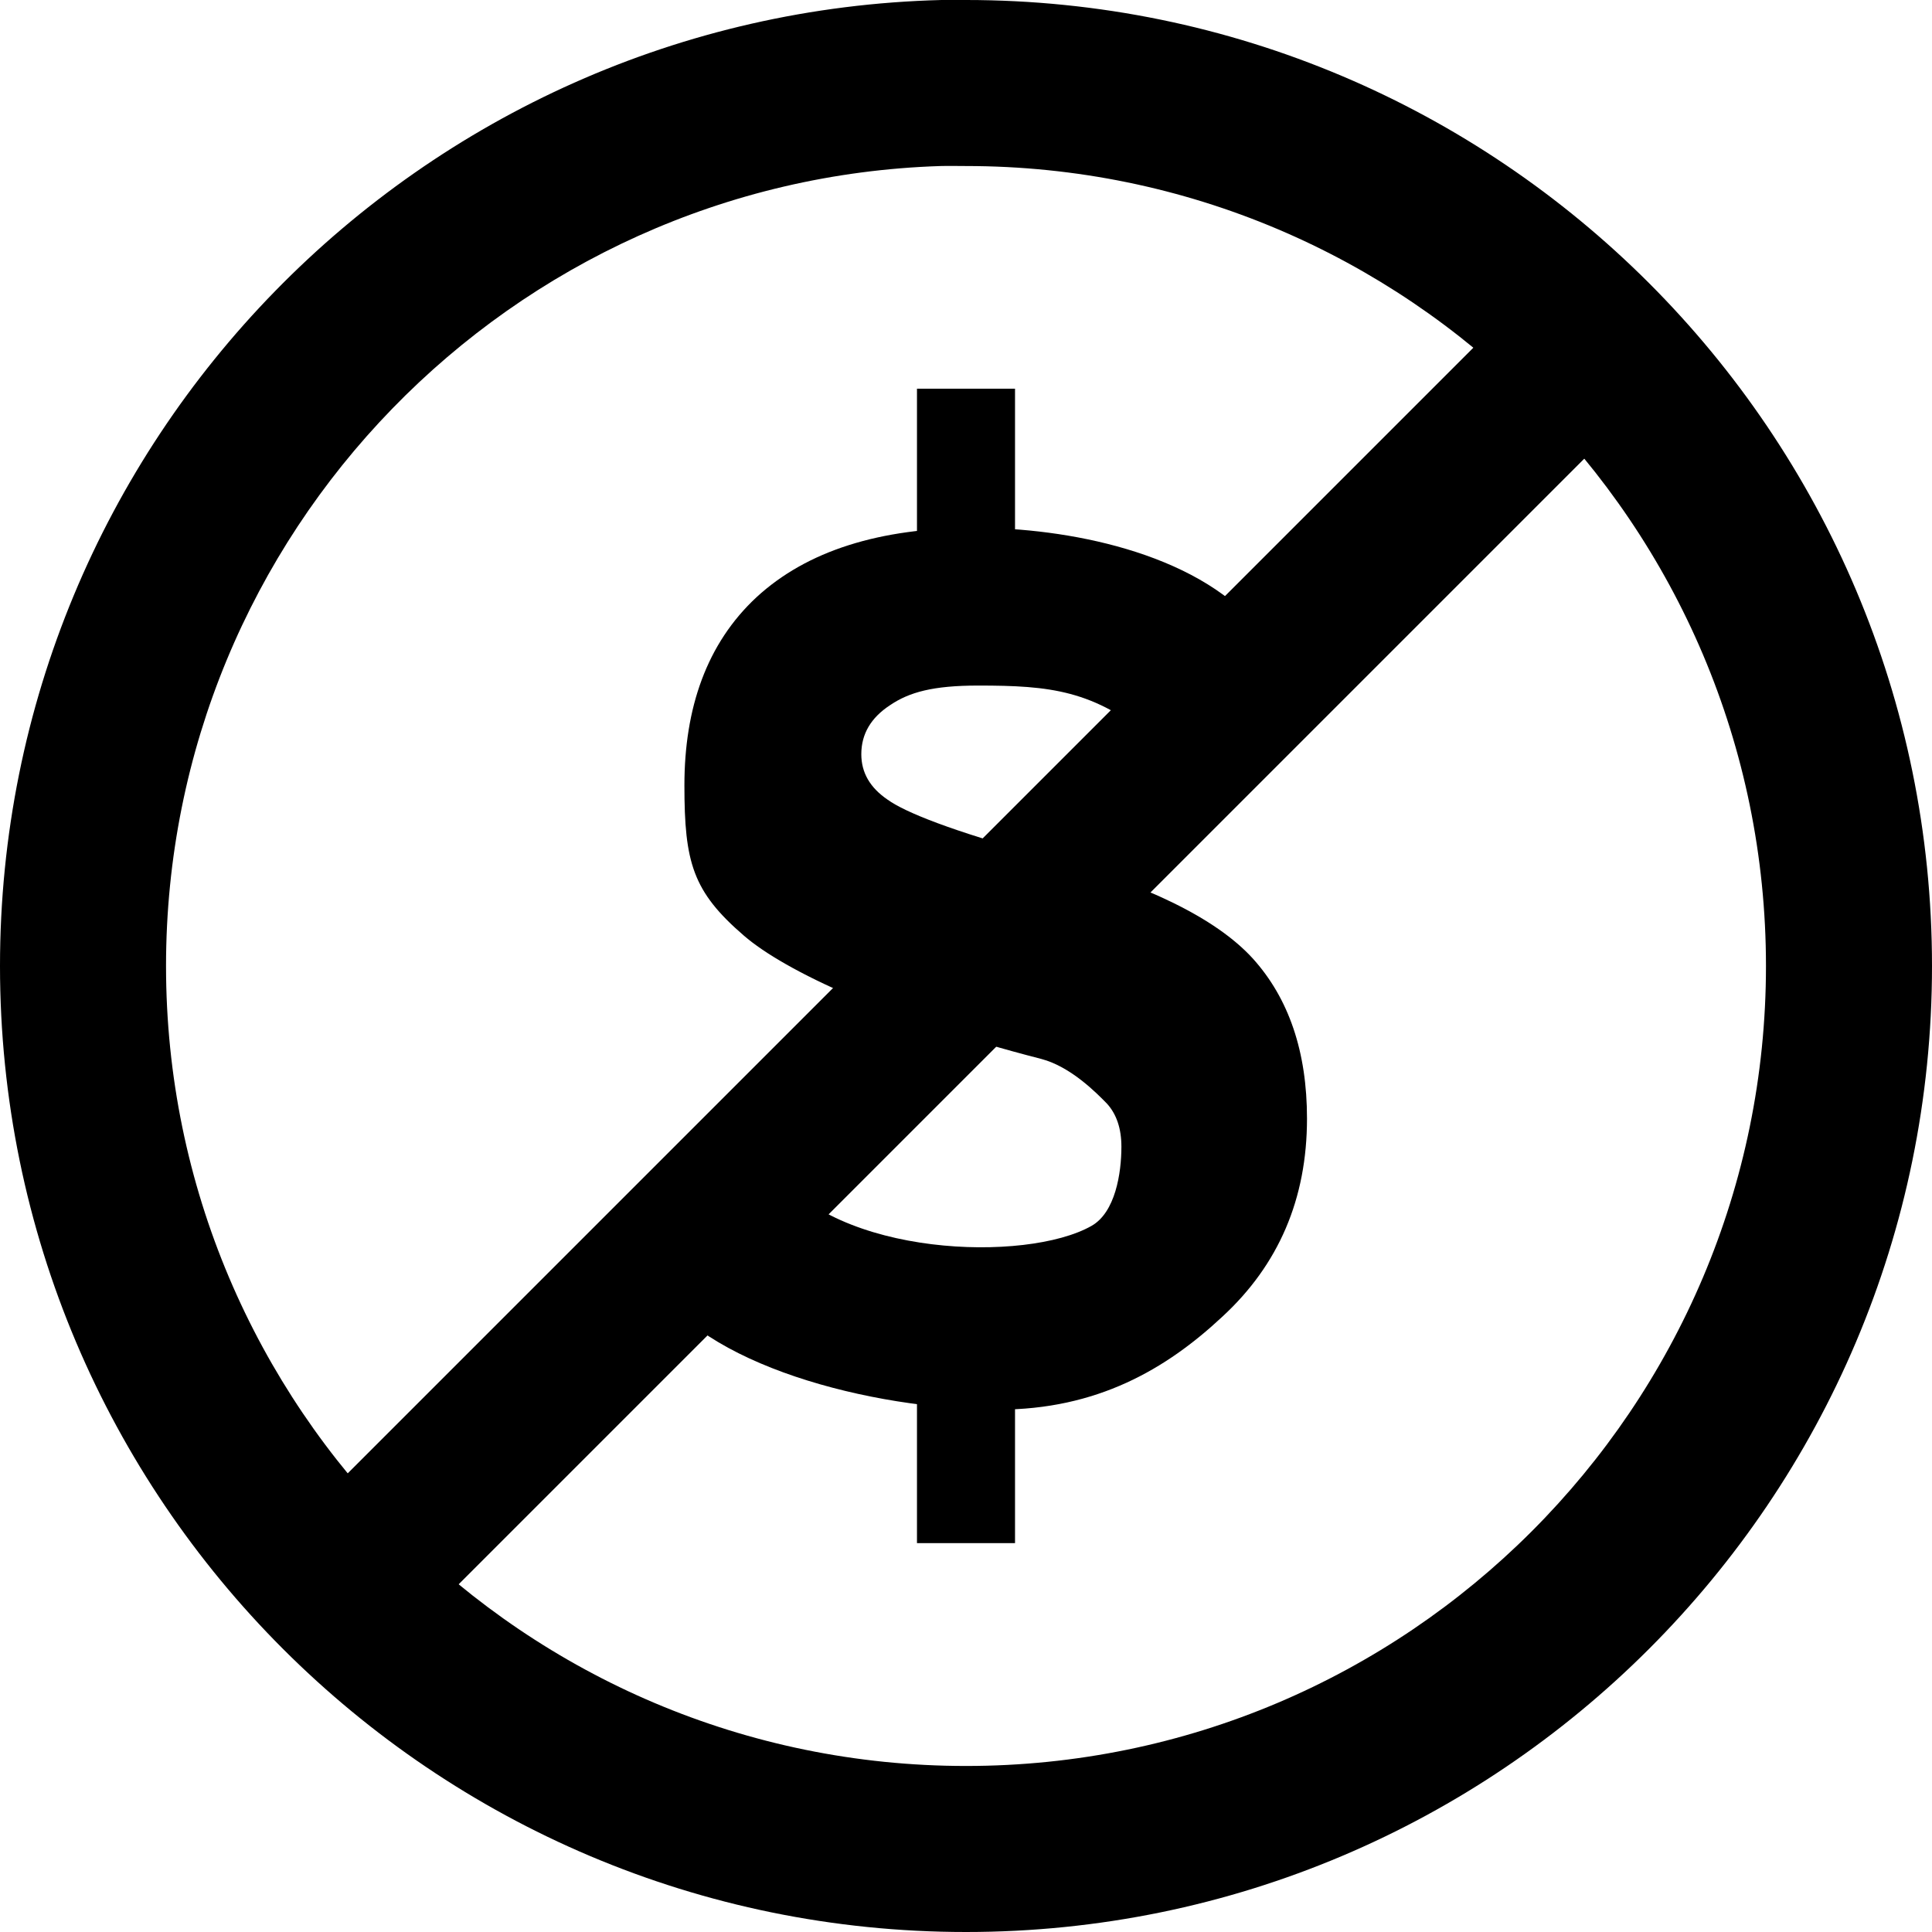
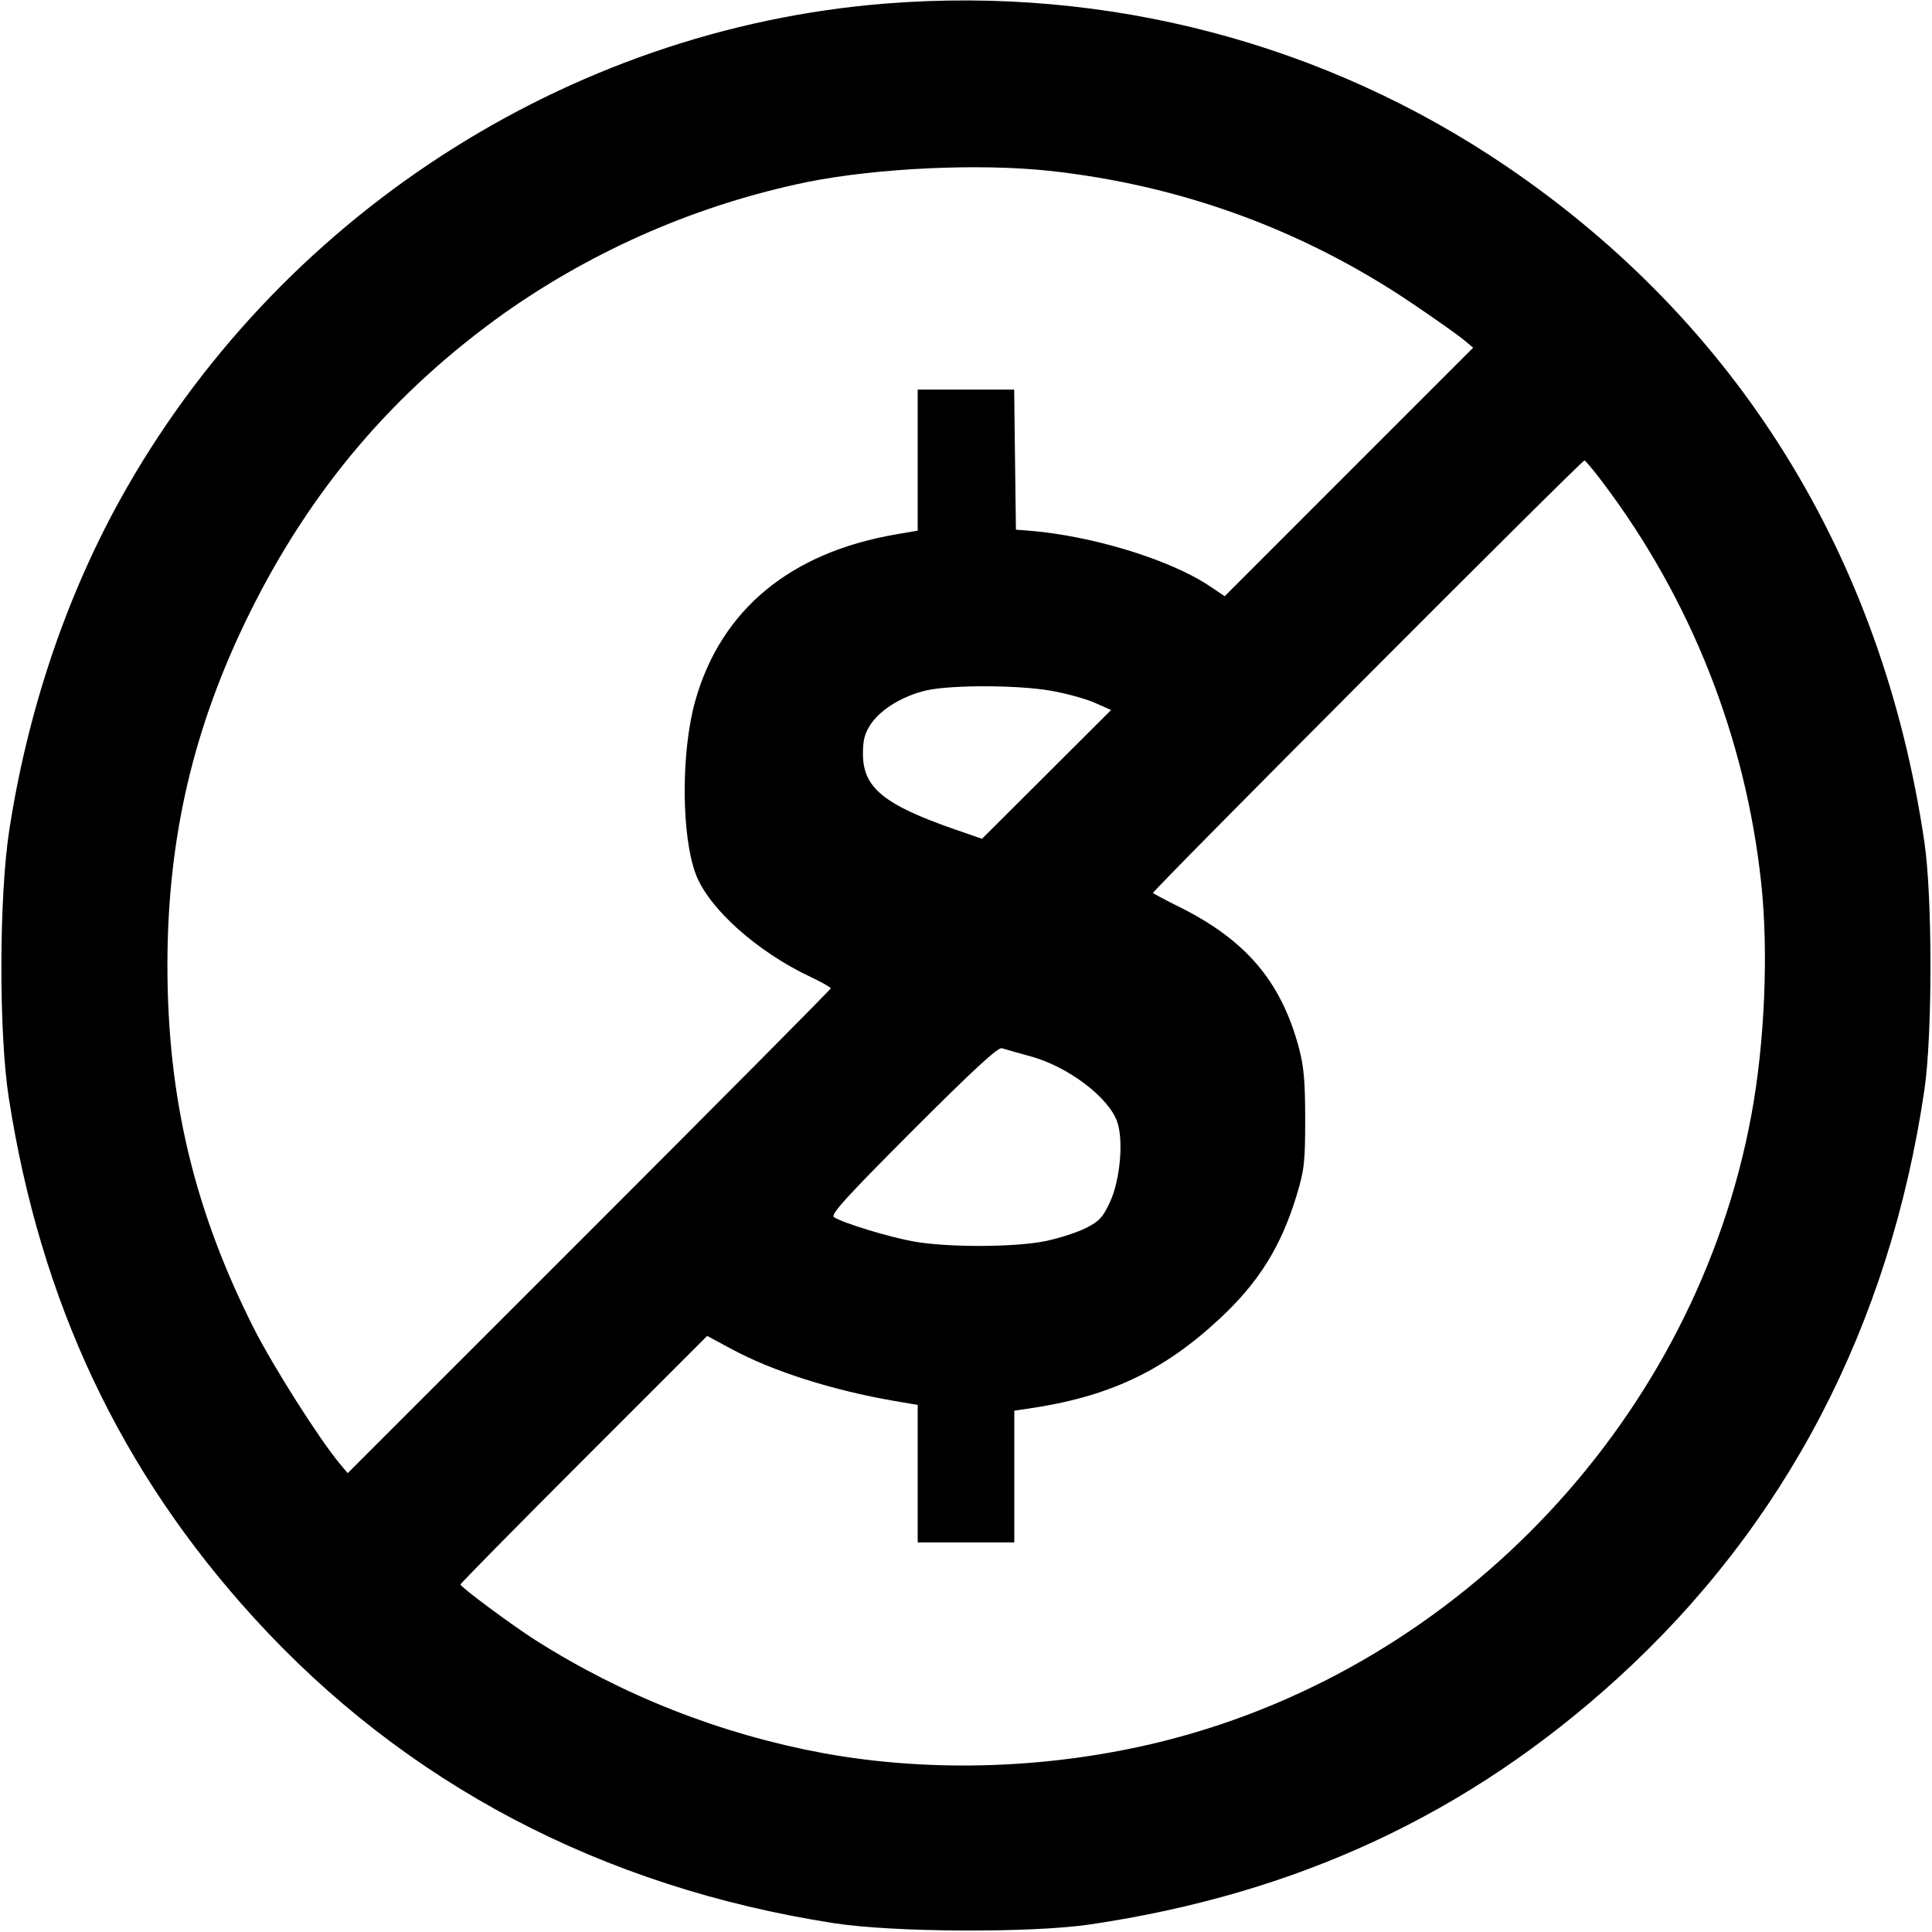
- <svg xmlns="http://www.w3.org/2000/svg" width="32px" height="32px" viewBox="0 0 32 32" version="1.1">
-   <g id="surface1">
-     <path style=" stroke:none;fill-rule:nonzero;fill:rgb(0%,0%,0%);fill-opacity:1;" d="M 15.594 0 C 6.953 0.219 0 7.305 0 16 C 0 24.832 7.168 32 16 32 C 24.832 32 32 24.832 32 16 C 32 7.168 24.832 0 16 0 C 15.863 0 15.73 -0.004 15.594 0 M 15.578 2.75 C 15.719 2.746 15.855 2.75 16 2.75 C 23.312 2.75 29.25 8.688 29.25 16 C 29.25 23.312 23.312 29.25 16 29.25 C 8.688 29.25 2.75 23.312 2.75 16 C 2.75 8.828 8.461 2.977 15.578 2.75 " />
-     <path style=" stroke:none;fill-rule:nonzero;fill:rgb(0%,0%,0%);fill-opacity:1;" d="M 12.824 19.371 C 13.852 20.812 16.996 20.918 18.078 20.305 C 18.473 20.082 18.574 19.434 18.574 18.992 C 18.574 18.691 18.492 18.453 18.336 18.281 C 18.168 18.109 17.738 17.668 17.246 17.539 C 14.734 16.895 13 16.086 12.32 15.496 C 11.473 14.766 11.336 14.285 11.336 13.008 C 11.336 11.73 11.703 10.66 12.531 9.891 C 13.363 9.125 14.566 8.742 16.148 8.742 C 17.66 8.742 19.781 9.141 20.82 10.367 L 19.094 12.246 C 18.117 11.43 17.395 11.355 16.203 11.355 C 15.453 11.355 15.059 11.465 14.742 11.68 C 14.426 11.887 14.266 12.156 14.266 12.492 C 14.266 12.797 14.41 13.047 14.703 13.246 C 14.992 13.453 15.754 13.762 17.273 14.176 C 18.98 14.641 20.137 15.207 20.746 15.871 C 21.348 16.535 21.648 17.422 21.648 18.527 C 21.648 19.855 21.18 20.949 20.242 21.812 C 19.316 22.676 18.172 23.348 16.531 23.348 C 14.418 23.348 11.594 22.598 10.816 21.219 " />
-     <path style=" stroke:none;fill-rule:nonzero;fill:rgb(0%,0%,0%);fill-opacity:1;" d="M 15.188 6.438 L 15.188 9.859 L 16.812 9.859 L 16.812 6.438 L 15.188 6.438 M 15.188 22.484 L 15.188 25.559 L 16.812 25.559 L 16.812 22.484 L 15.188 22.484 " />
-     <path style="fill:none;stroke-width:7.92;stroke-linecap:butt;stroke-linejoin:round;stroke:rgb(0%,0%,0%);stroke-opacity:1;stroke-miterlimit:1.5;" d="M 0 64 L 64 0 " transform="matrix(0.328125,0,0,0.328125,5.5,5.5)" />
-   </g>
+ <svg xmlns="http://www.w3.org/2000/svg" width="32" height="32">
+   <path d="M14.667.059C9.393.479 4.565 3.613 1.98 8.293 1.081 9.923.453 11.8.152 13.76c-.169 1.104-.173 3.361-.006 4.427.526 3.379 1.846 6.179 4.057 8.606 2.501 2.746 5.761 4.463 9.61 5.061.982.153 3.272.164 4.24.021 3.439-.509 6.274-1.832 8.74-4.078 2.783-2.535 4.505-5.836 5.081-9.744.134-.904.134-3.202 0-4.106-.696-4.72-3.082-8.579-6.914-11.186C21.95.714 18.342-.233 14.667.059m2.708 2.77c2.178.235 4.209.976 6.012 2.194.381.257.765.529.853.602l.16.134-2.058 2.058-2.057 2.058-.243-.163c-.657-.444-1.97-.845-3.029-.925l-.186-.014-.015-1.16-.014-1.16H15.2v2.336l-.36.062c-1.751.301-2.895 1.248-3.322 2.749-.239.841-.236 2.231.006 2.878.212.567 1.012 1.284 1.905 1.705.182.086.331.17.331.187 0 .017-1.8 1.83-4 4.03l-4.001 4-.134-.16c-.335-.401-1.103-1.61-1.421-2.24-.987-1.952-1.431-3.816-1.431-6.012 0-2.107.429-3.947 1.359-5.828C5.148 8.105 6.52 6.491 8.367 5.177a13.424 13.424 0 0 1 5.008-2.163c1.163-.232 2.845-.309 4-.185m9.169 5.158a13.38 13.38 0 0 1 2.627 6.638c.123 1.14.059 2.65-.164 3.85-.922 4.98-4.79 9.108-9.7 10.354-1.846.468-3.858.541-5.68.207a13.484 13.484 0 0 1-4.752-1.866c-.396-.252-1.248-.884-1.248-.926 0-.017.919-.95 2.043-2.074l2.043-2.043.405.218c.68.367 1.665.681 2.695.859l.387.066v2.277h1.6v-2.182l.2-.029c1.354-.194 2.258-.616 3.203-1.495.646-.602 1.014-1.192 1.272-2.038.128-.421.143-.553.143-1.27-.001-.645-.022-.878-.112-1.207-.296-1.078-.872-1.753-1.959-2.298a8.33 8.33 0 0 1-.451-.236c-.026-.024 7.097-7.165 7.147-7.165.016 0 .152.162.301.36m-9.141 3.453c.252.044.58.134.729.2l.271.12-1.069 1.067-1.069 1.066-.439-.152c-1.19-.413-1.533-.694-1.533-1.257 0-.232.031-.344.134-.496.168-.247.547-.473.932-.556.419-.09 1.506-.086 2.044.008m-.328 6.058c.622.171 1.299.686 1.432 1.09.104.314.045.956-.12 1.317-.117.255-.179.323-.399.434-.144.073-.445.17-.669.217-.507.104-1.617.108-2.185.007-.409-.073-1.167-.304-1.321-.403-.063-.04.202-.332 1.306-1.438.992-.993 1.412-1.38 1.475-1.36.049.016.266.077.481.136" fill-rule="evenodd" />
</svg>
